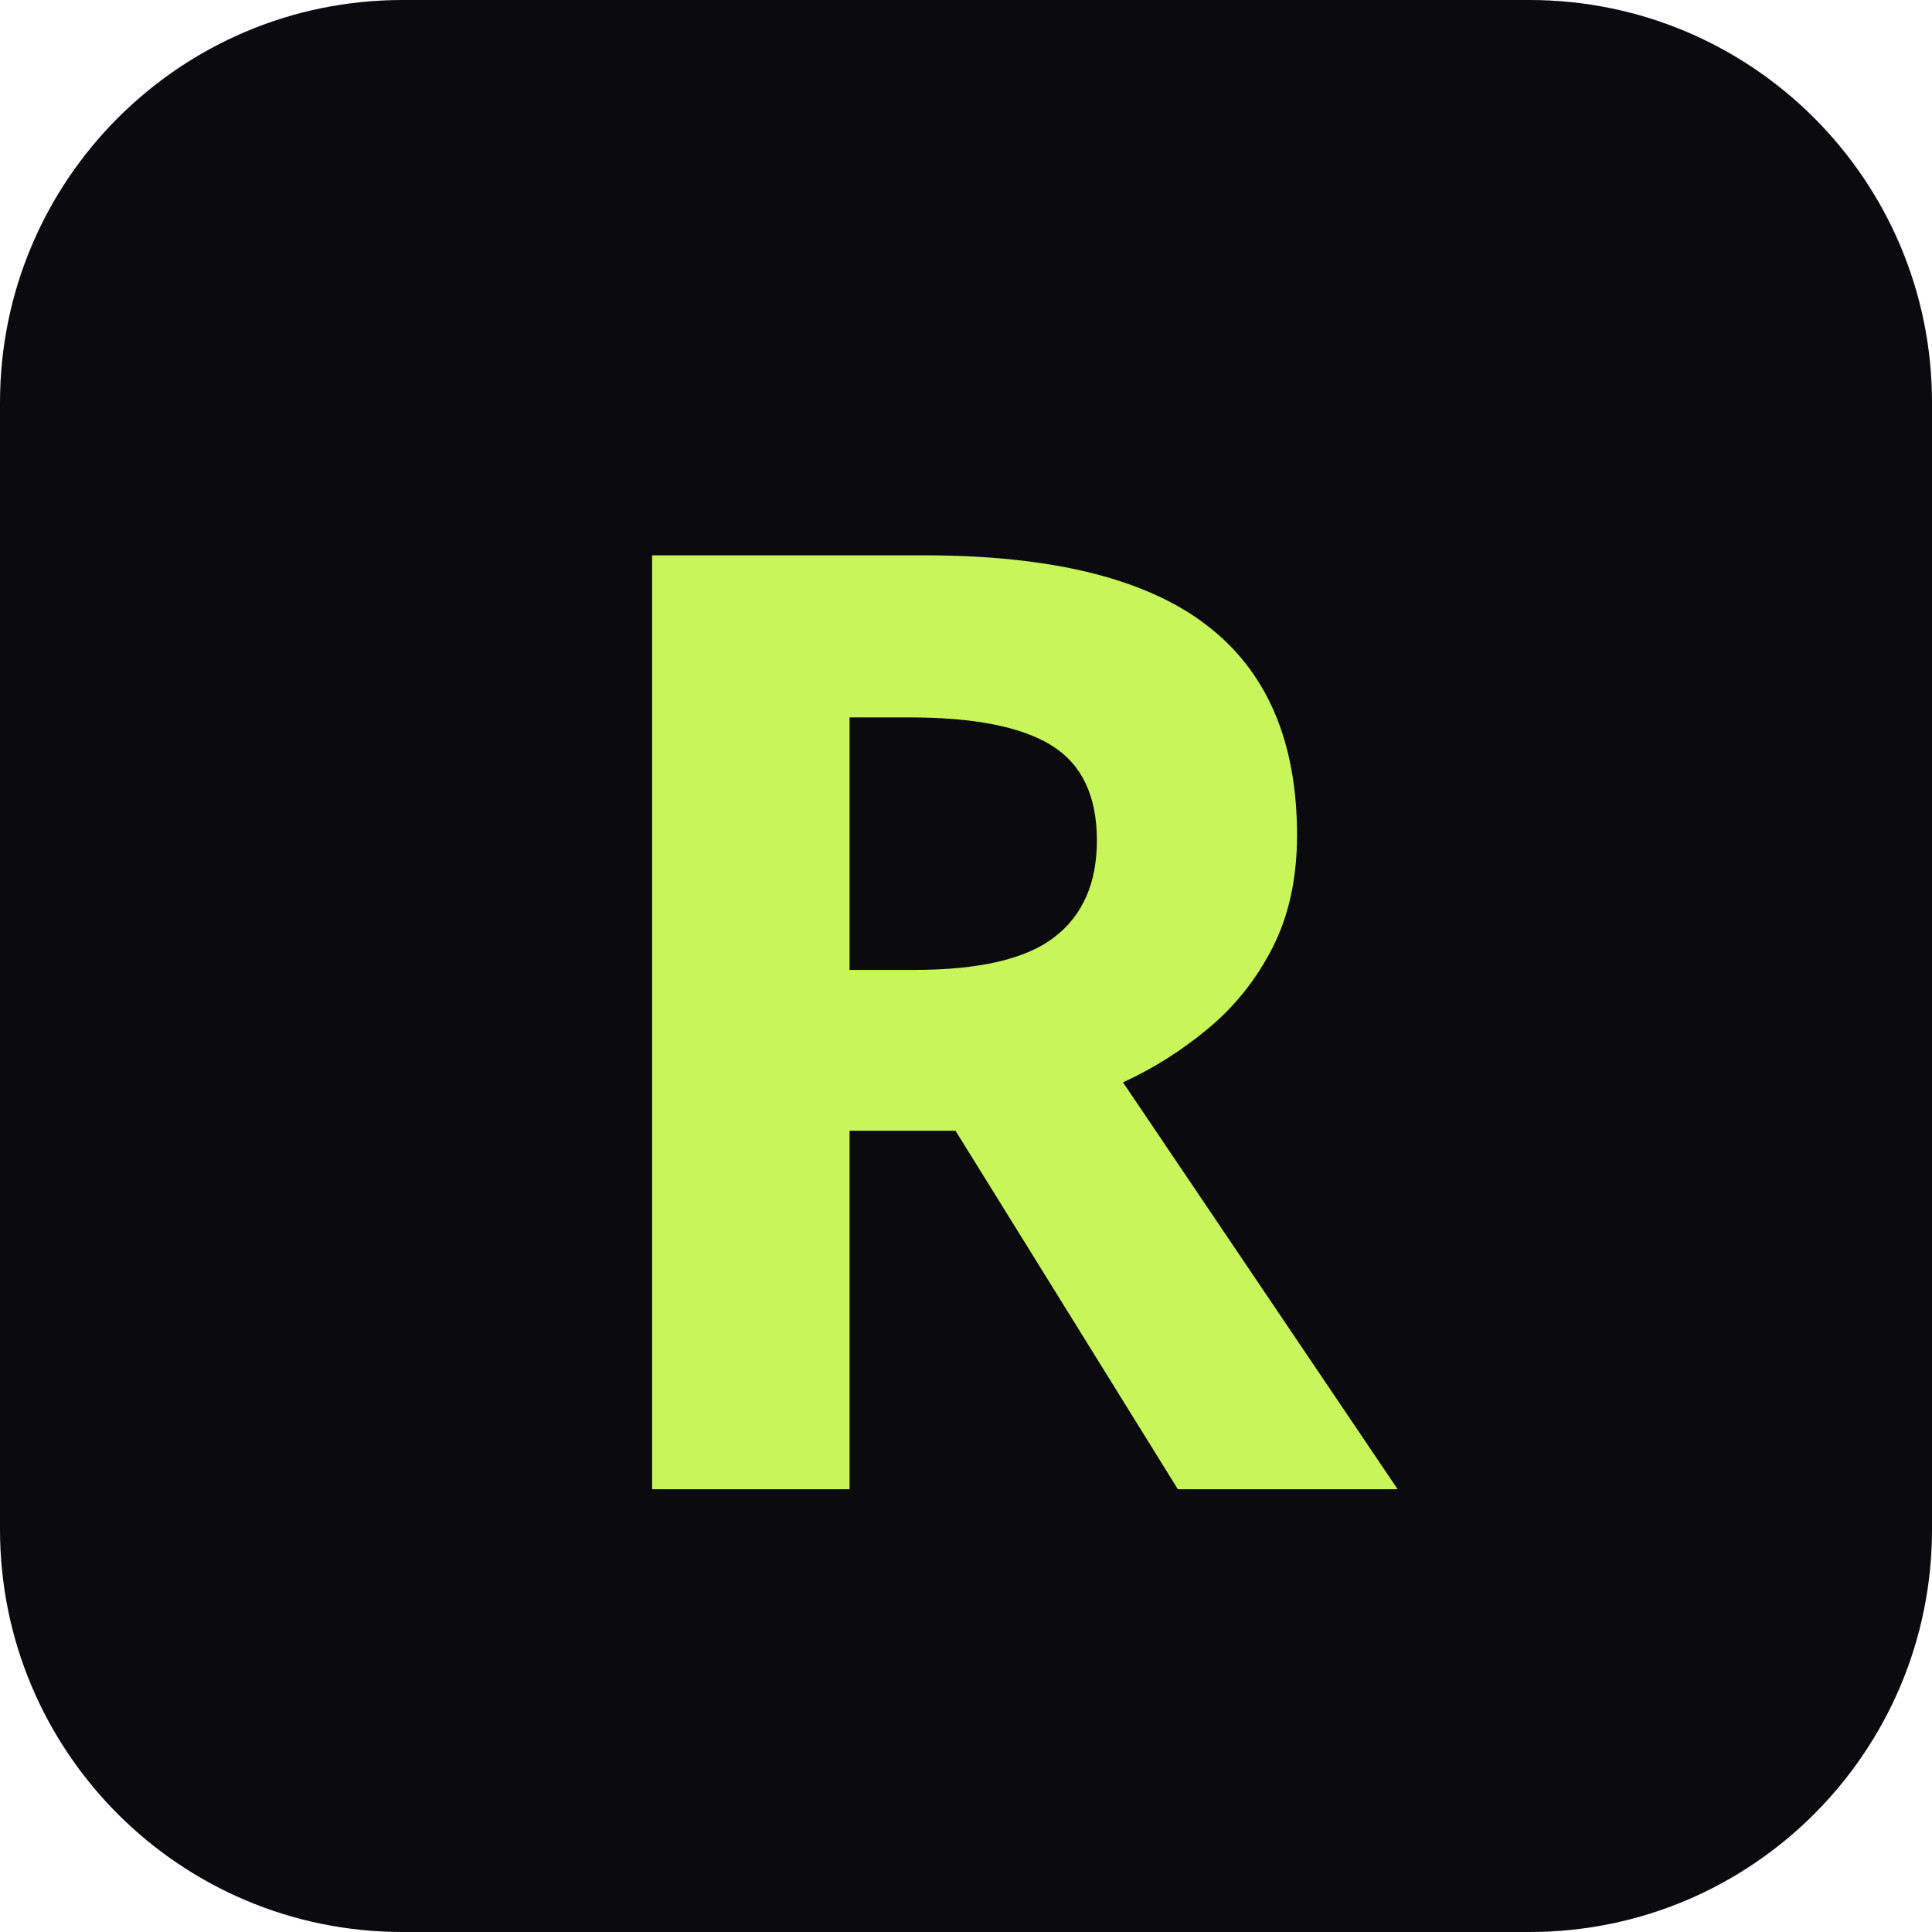
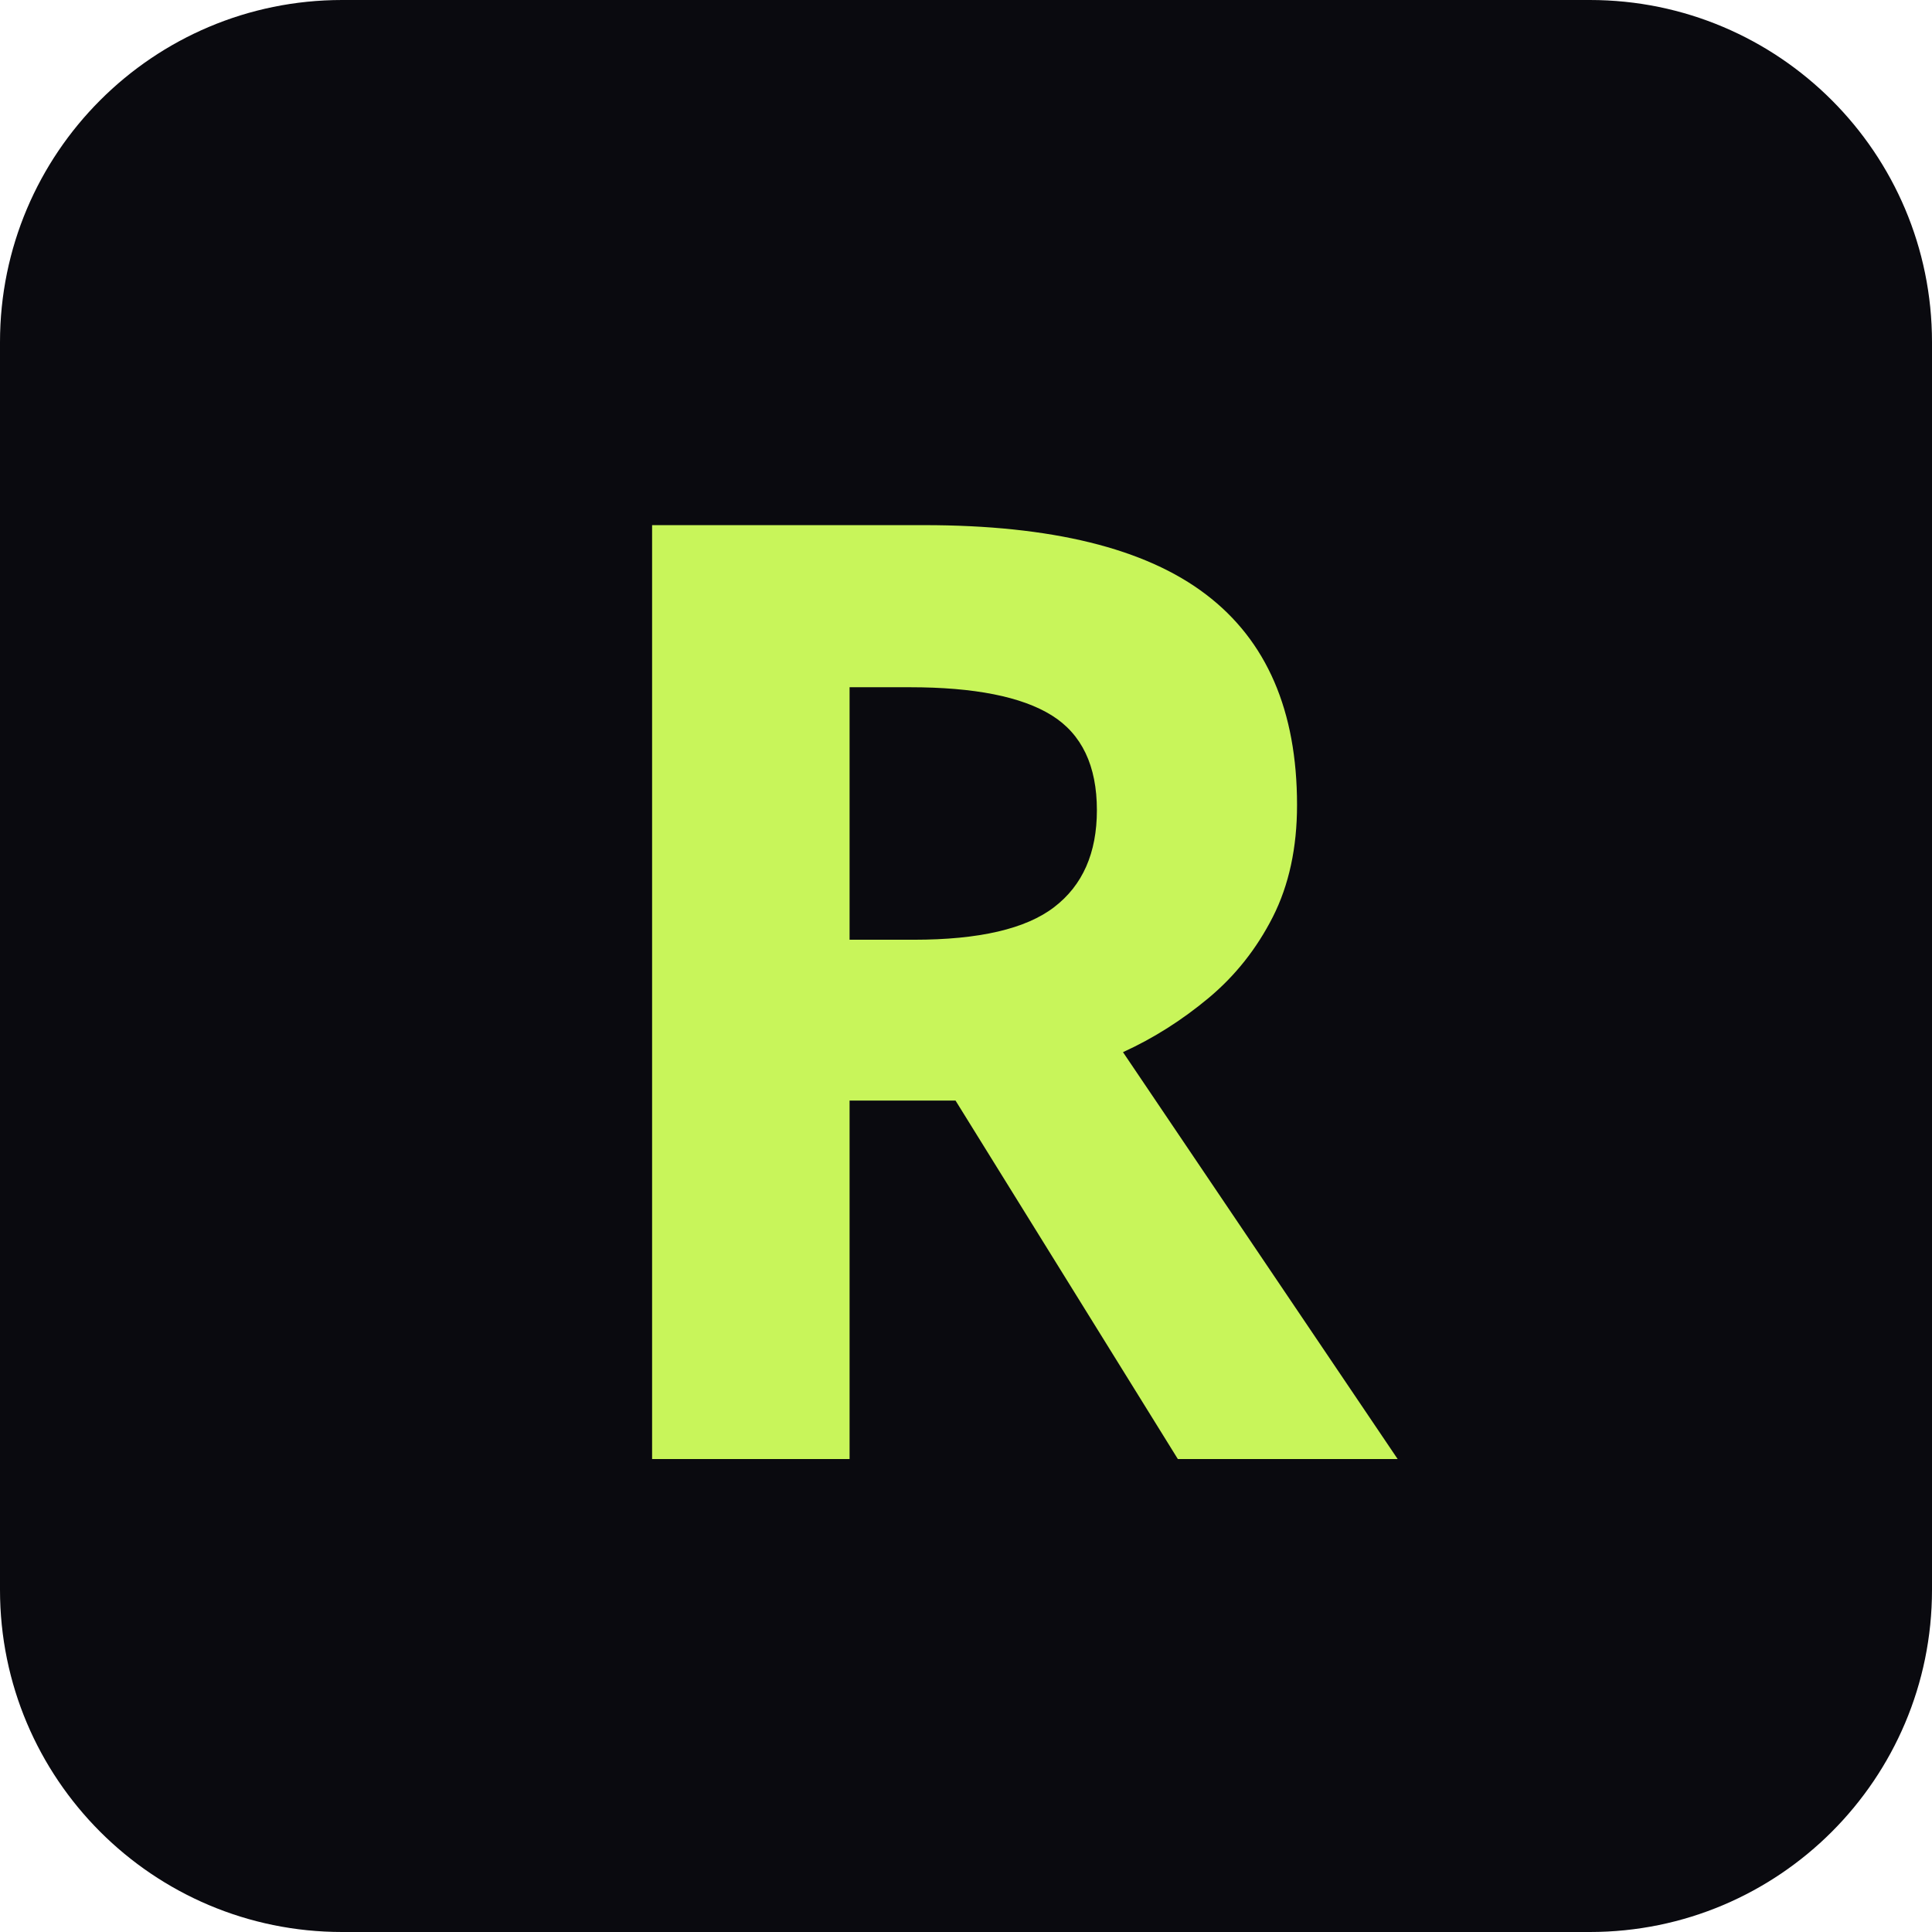
<svg xmlns="http://www.w3.org/2000/svg" viewBox="0 0 192 192">
-   <rect width="192" height="192" rx="40" fill="#0a0a0f" />
-   <text y="148" x="96" font-size="130" font-family="sans-serif" font-weight="900" fill="#c8f55a" text-anchor="middle">R</text>
+   <rect width="192" height="192" rx="34" fill="#0a0a0f" />
+   <text y="145" x="96" font-size="130" font-family="sans-serif" font-weight="900" fill="#c8f55a" text-anchor="middle">R</text>
</svg>
